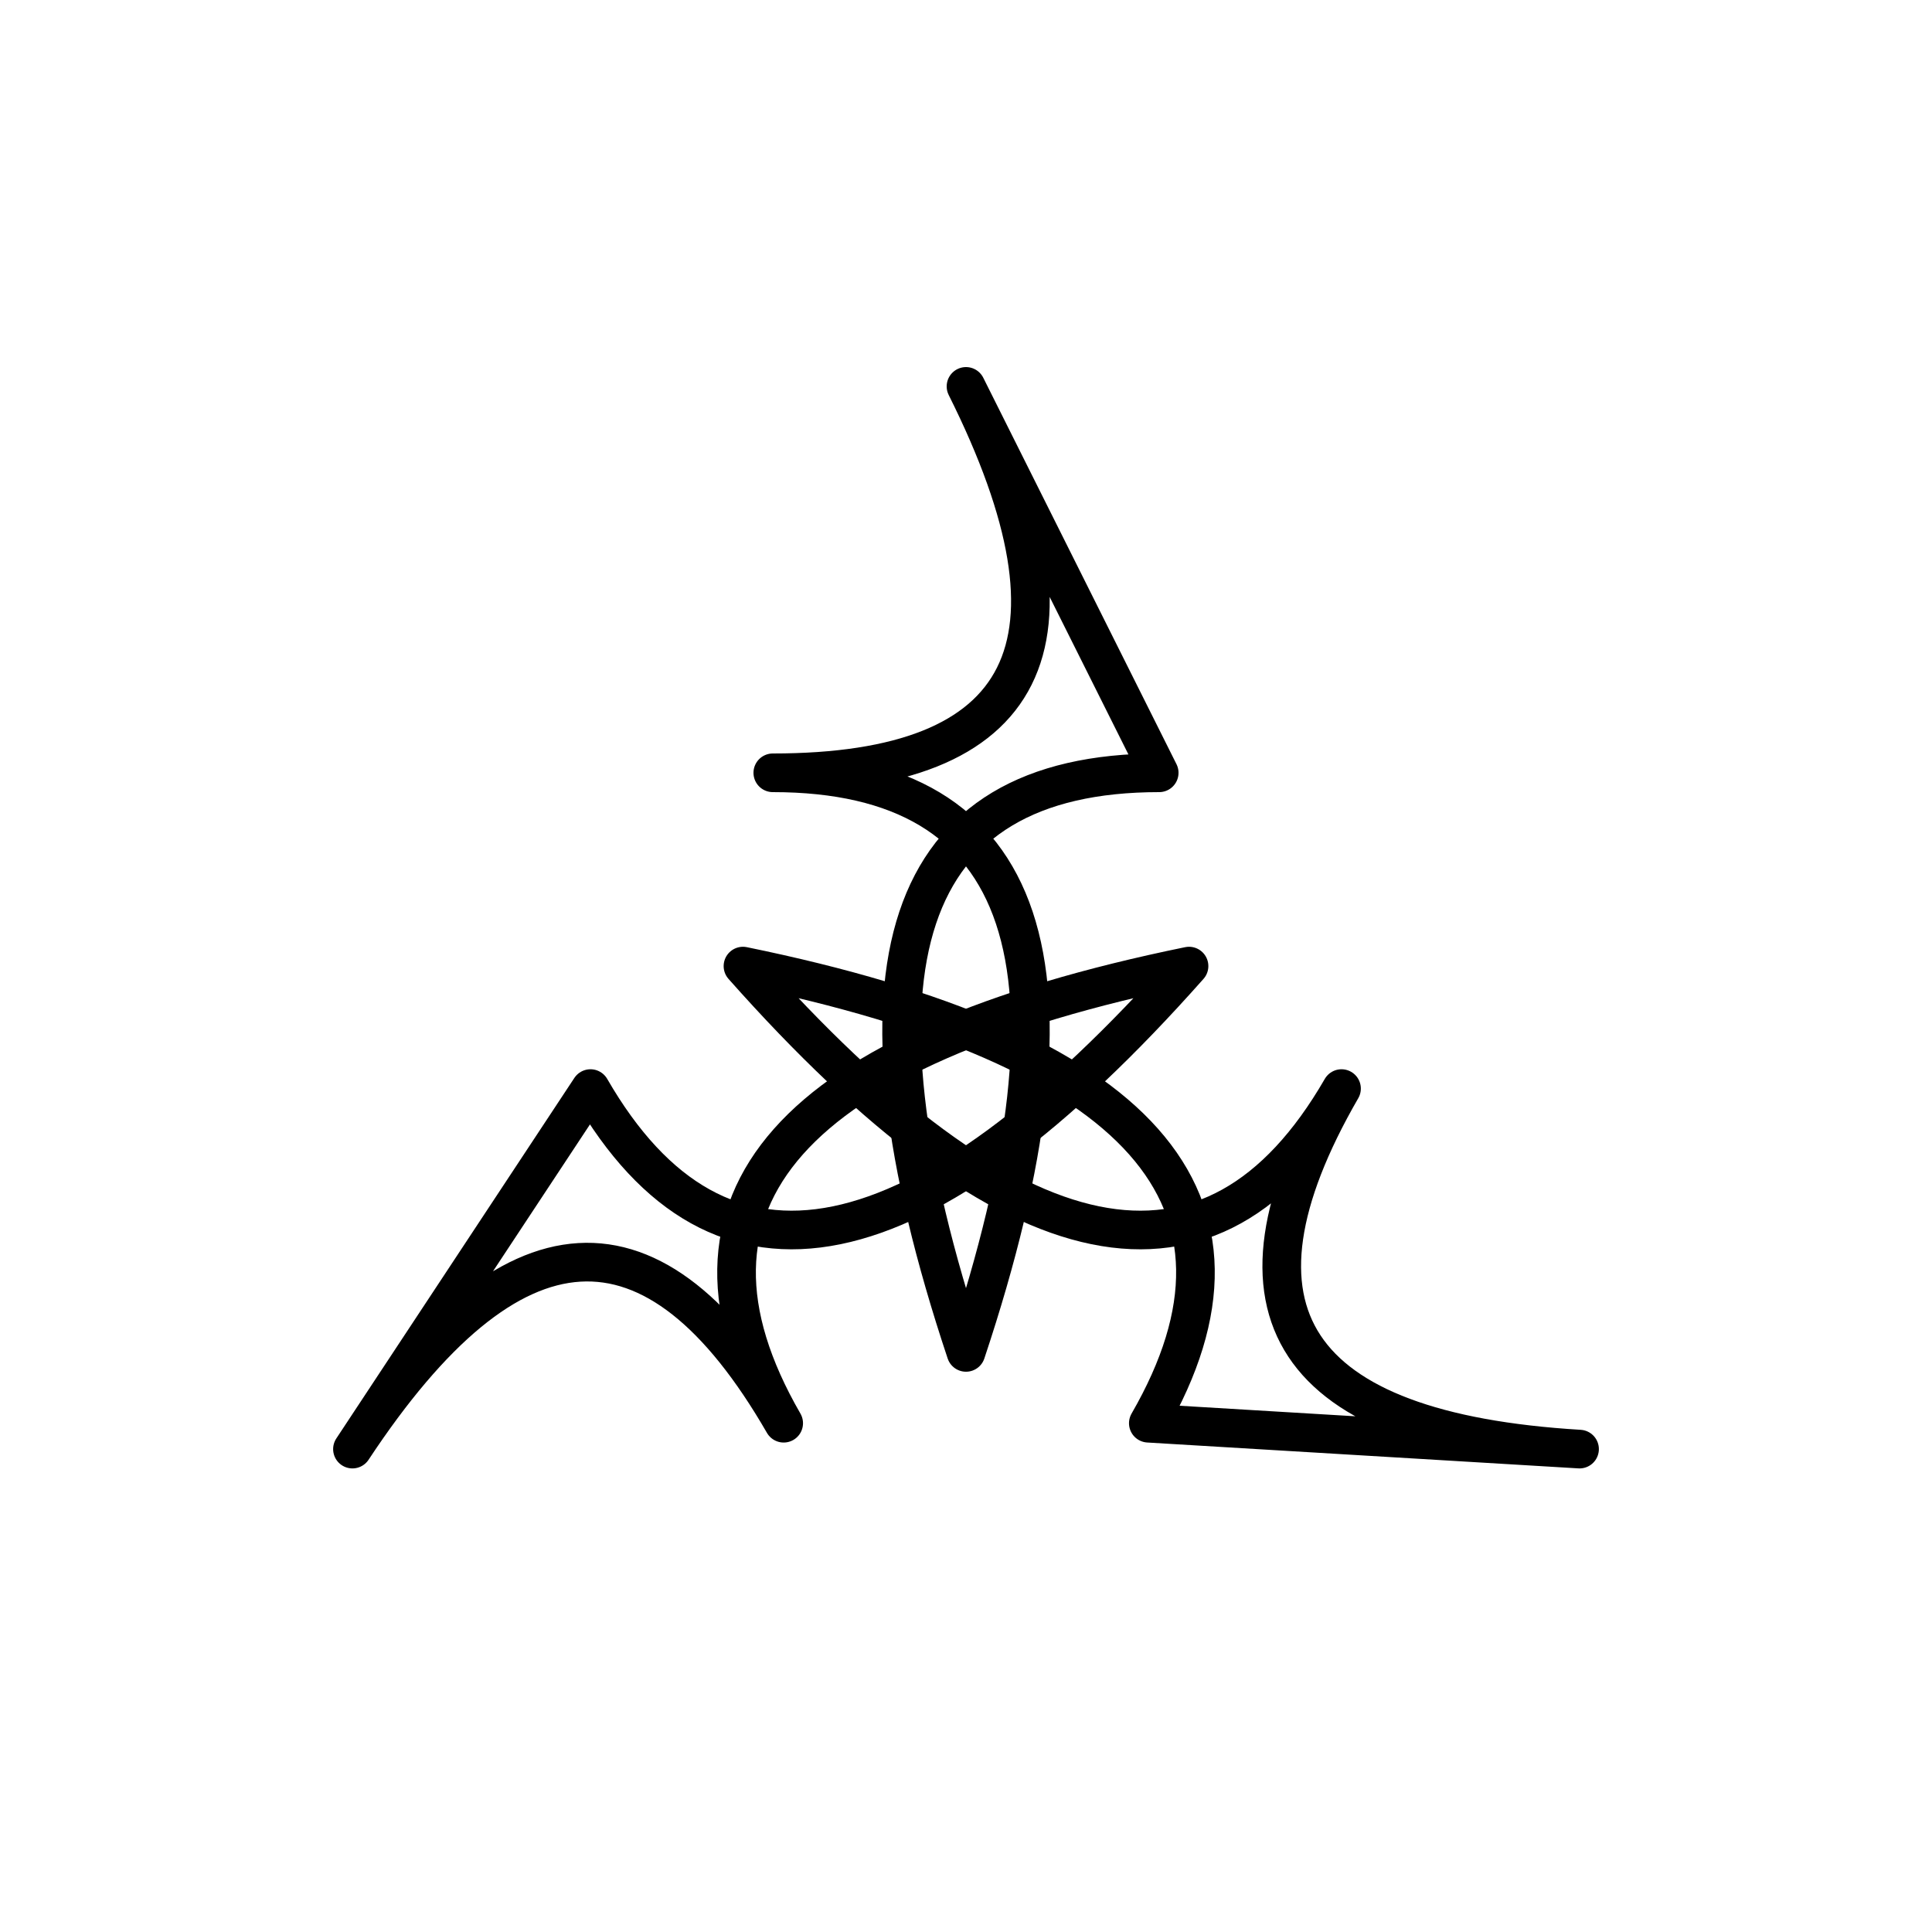
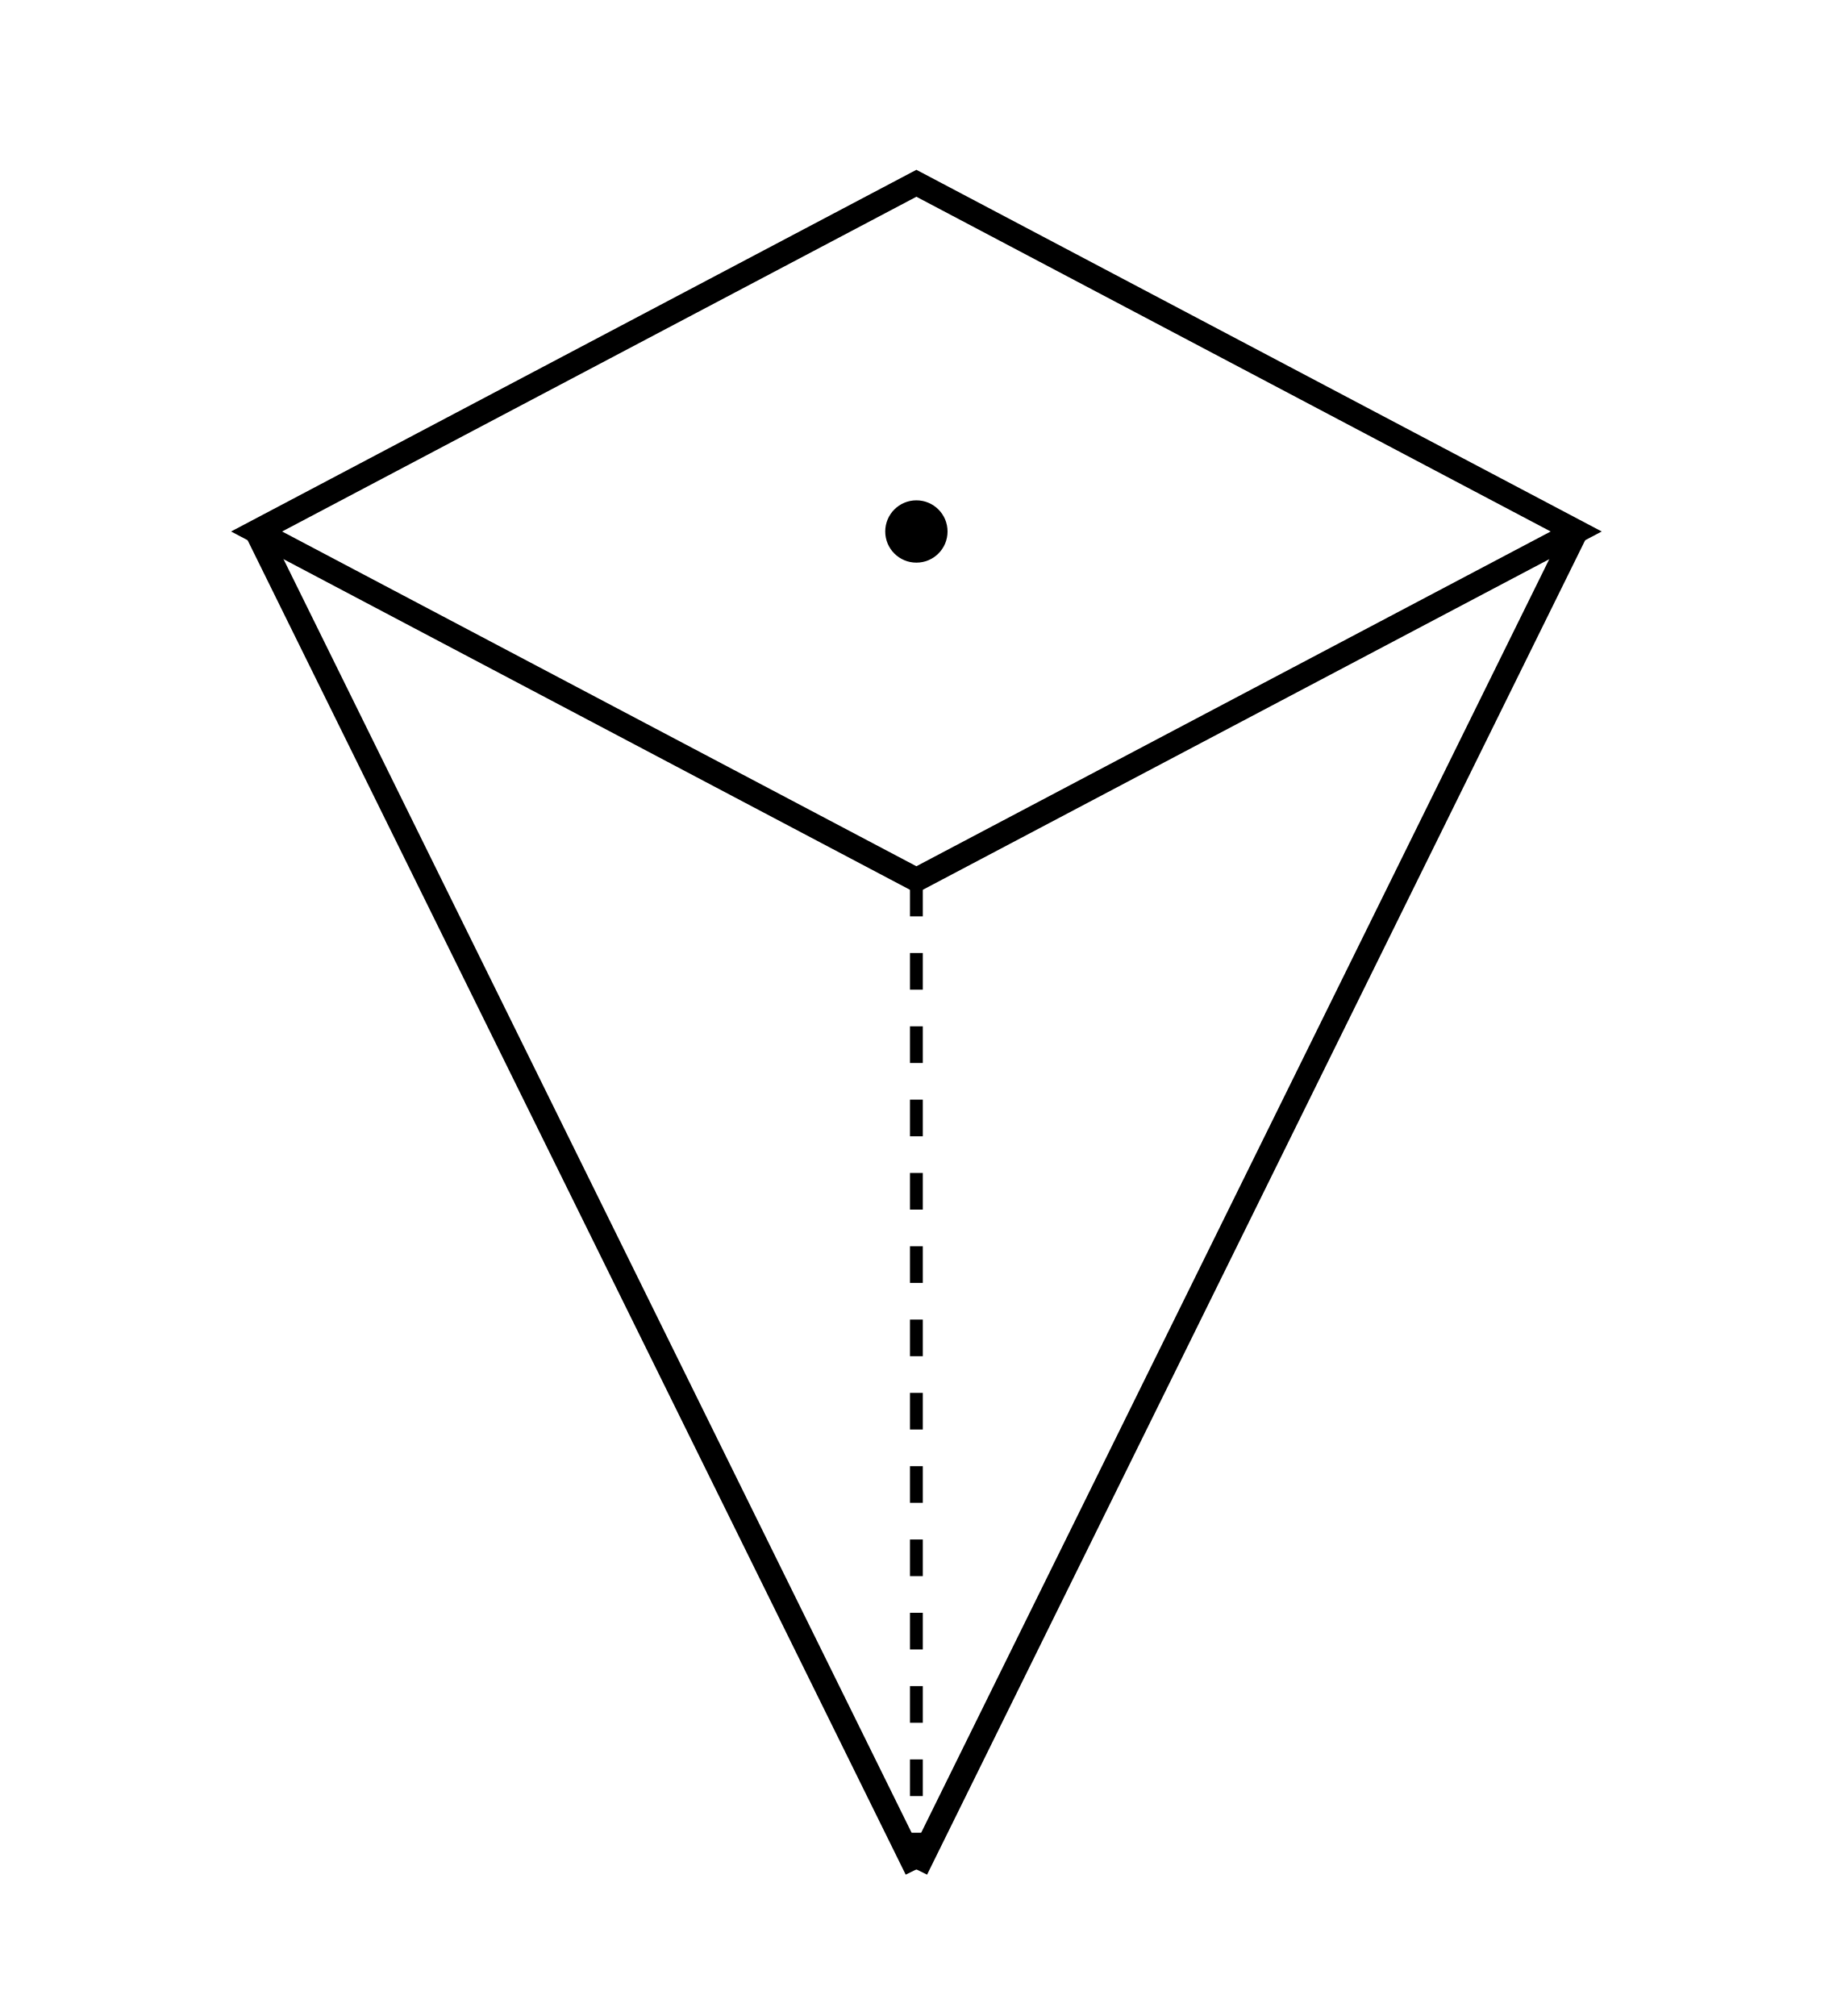
- <svg xmlns="http://www.w3.org/2000/svg" viewBox="0 0 100 100" width="512" height="512">
-   <g id="mark" fill="none" stroke="currentColor" stroke-width="2" stroke-linejoin="round">
-     <g id="p0" transform="rotate(0 50 56.67)">
-       <path d="M50,20 Q60,40 40,40 Q60,40 50,70 Q40,40 60,40 Q50,20 50,20 Z" />
-     </g>
-     <g id="p1" transform="rotate(120 50 56.67)">
-       <path d="M50,20 Q60,40 40,40 Q60,40 50,70 Q40,40 60,40 Q50,20 50,20 Z" />
-     </g>
-     <g id="p2" transform="rotate(240 50 56.67)">
-       <path d="M50,20 Q60,40 40,40 Q60,40 50,70 Q40,40 60,40 Q50,20 50,20 Z" />
-     </g>
+ <svg xmlns="http://www.w3.org/2000/svg" viewBox="0 0 200 220" width="200" height="220" fill="none" stroke="currentColor" stroke-linejoin="miter" stroke-miterlimit="10">
+   <g id="mark">
+     <path id="p0" d="M100 20L172 58L100 96L28 58Z" stroke-width="2.6" />
+     <path id="p1" d="M172 58L100 204" stroke-width="2.6" />
+     <path id="p2" d="M28 58L100 204" stroke-width="2.6" />
+     <path id="p3" d="M100 96L100 204" stroke-width="1.4" stroke-dasharray="4 4" />
+     <circle id="crown" cx="100" cy="58" r="3.4" fill="currentColor" stroke="none" />
  </g>
</svg>
